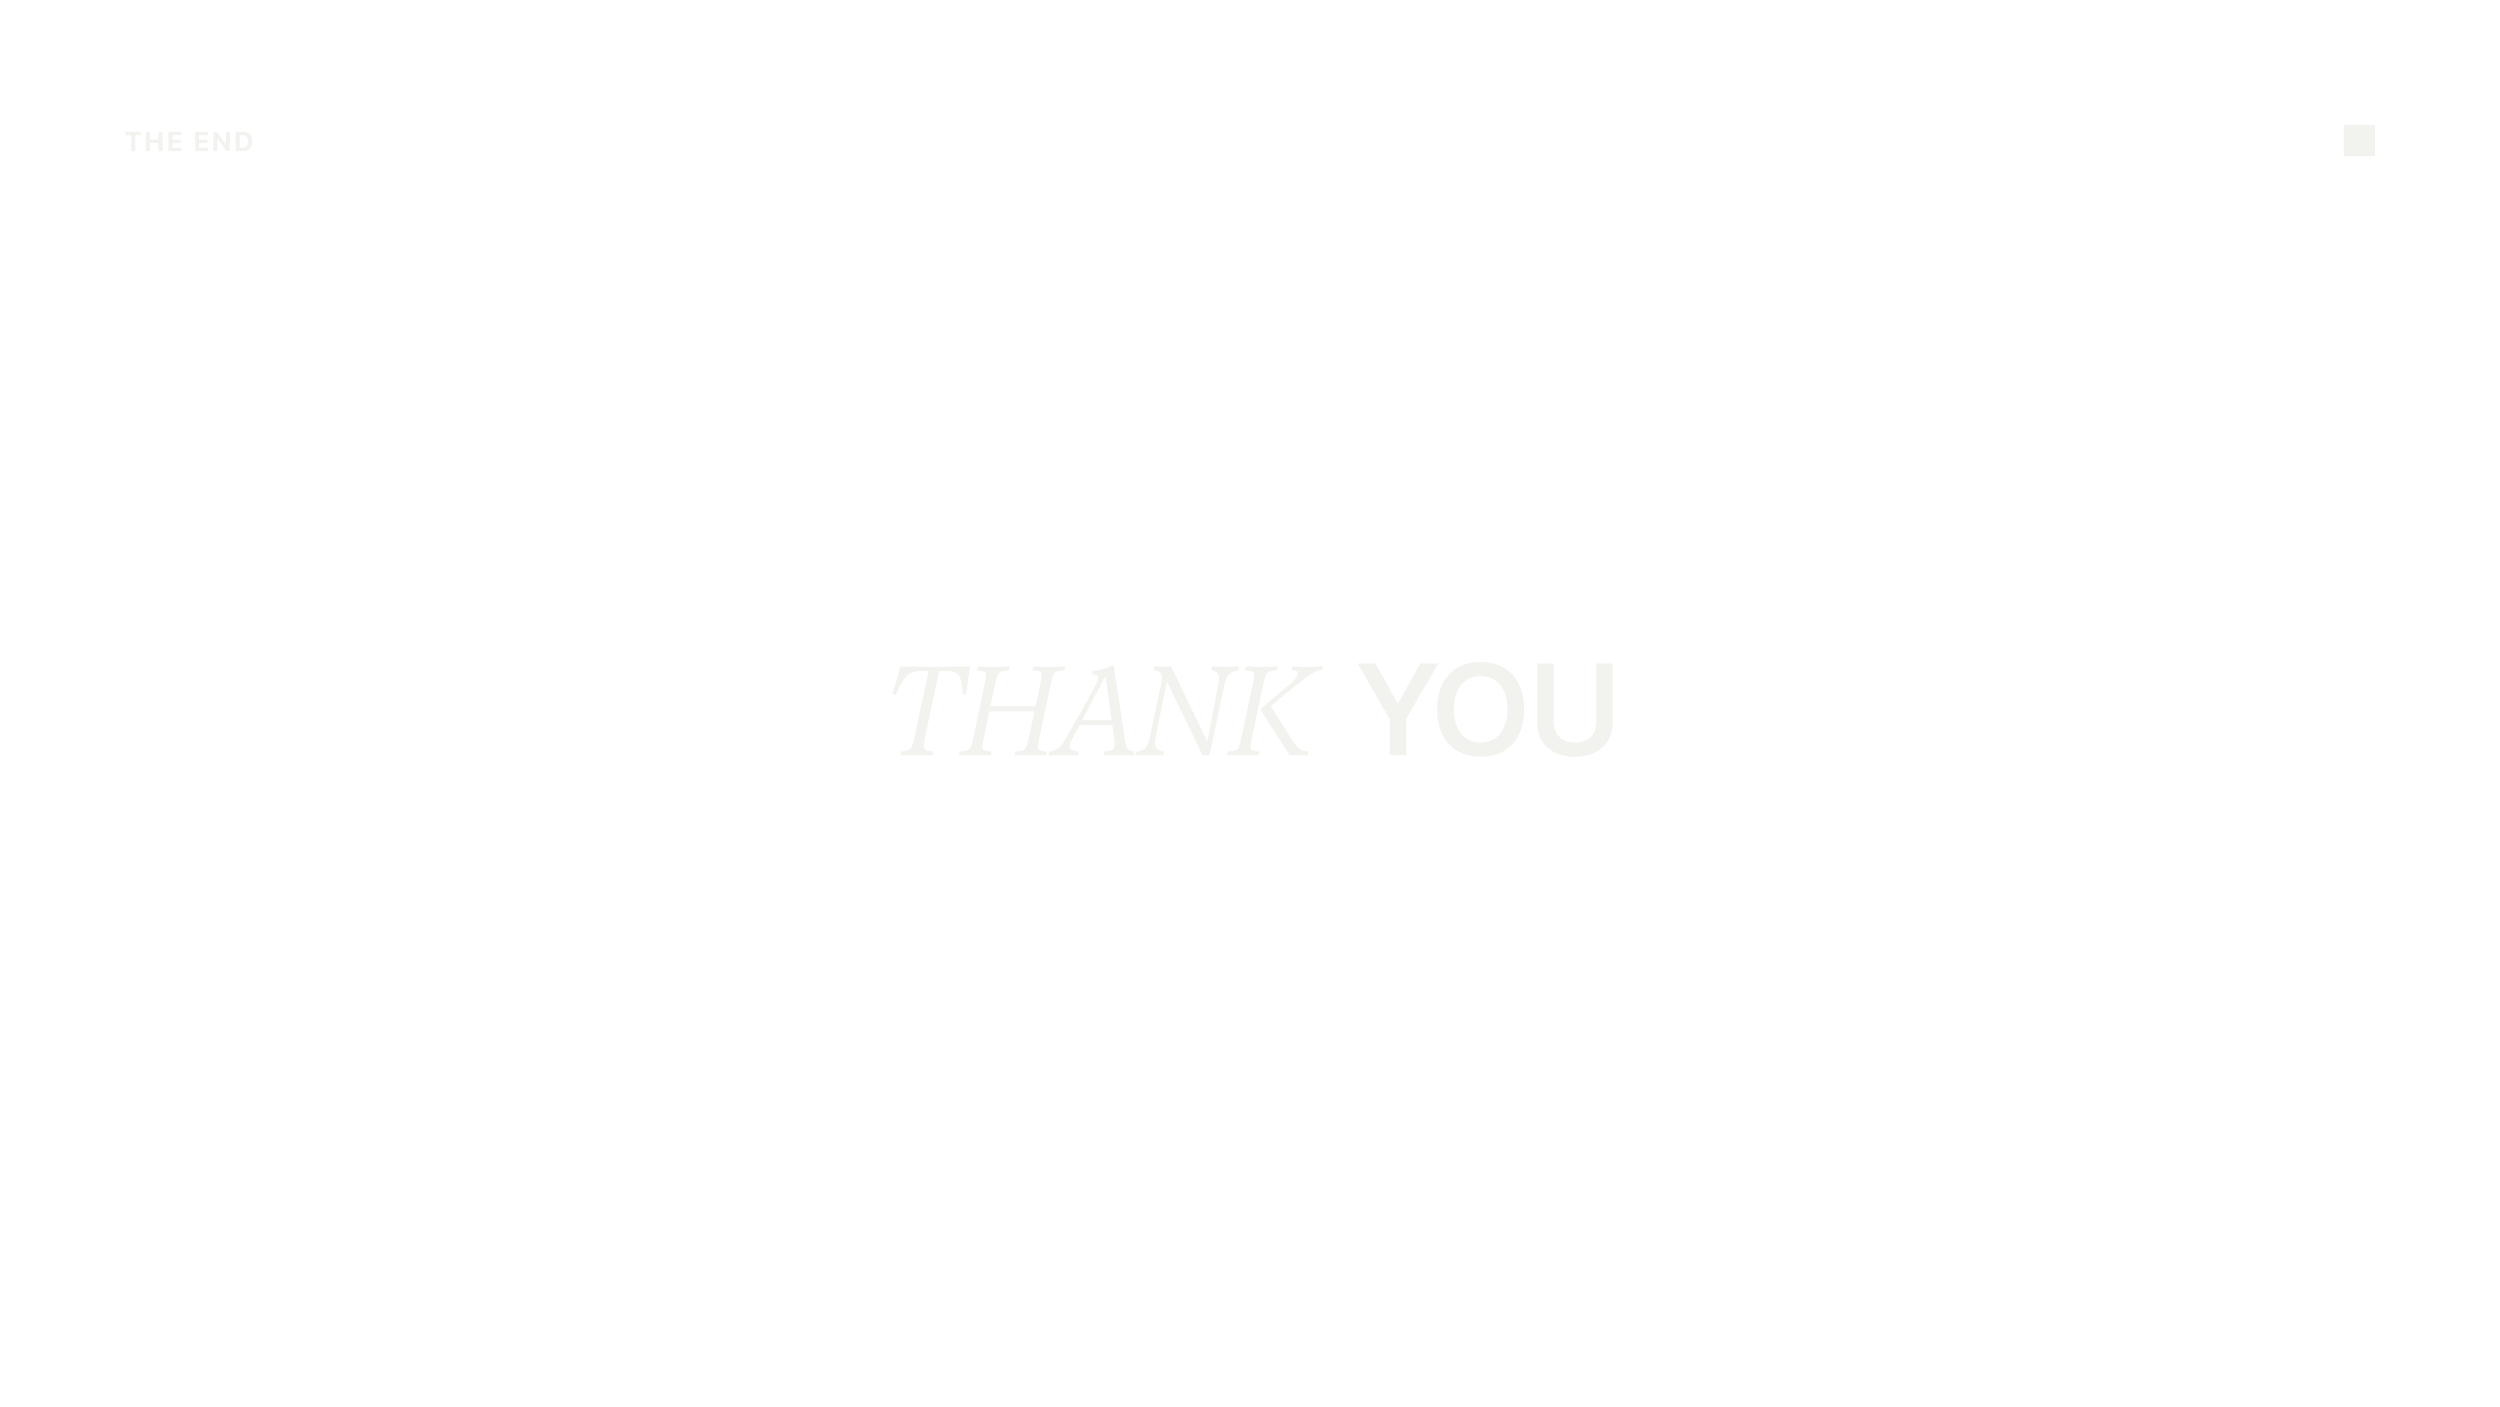
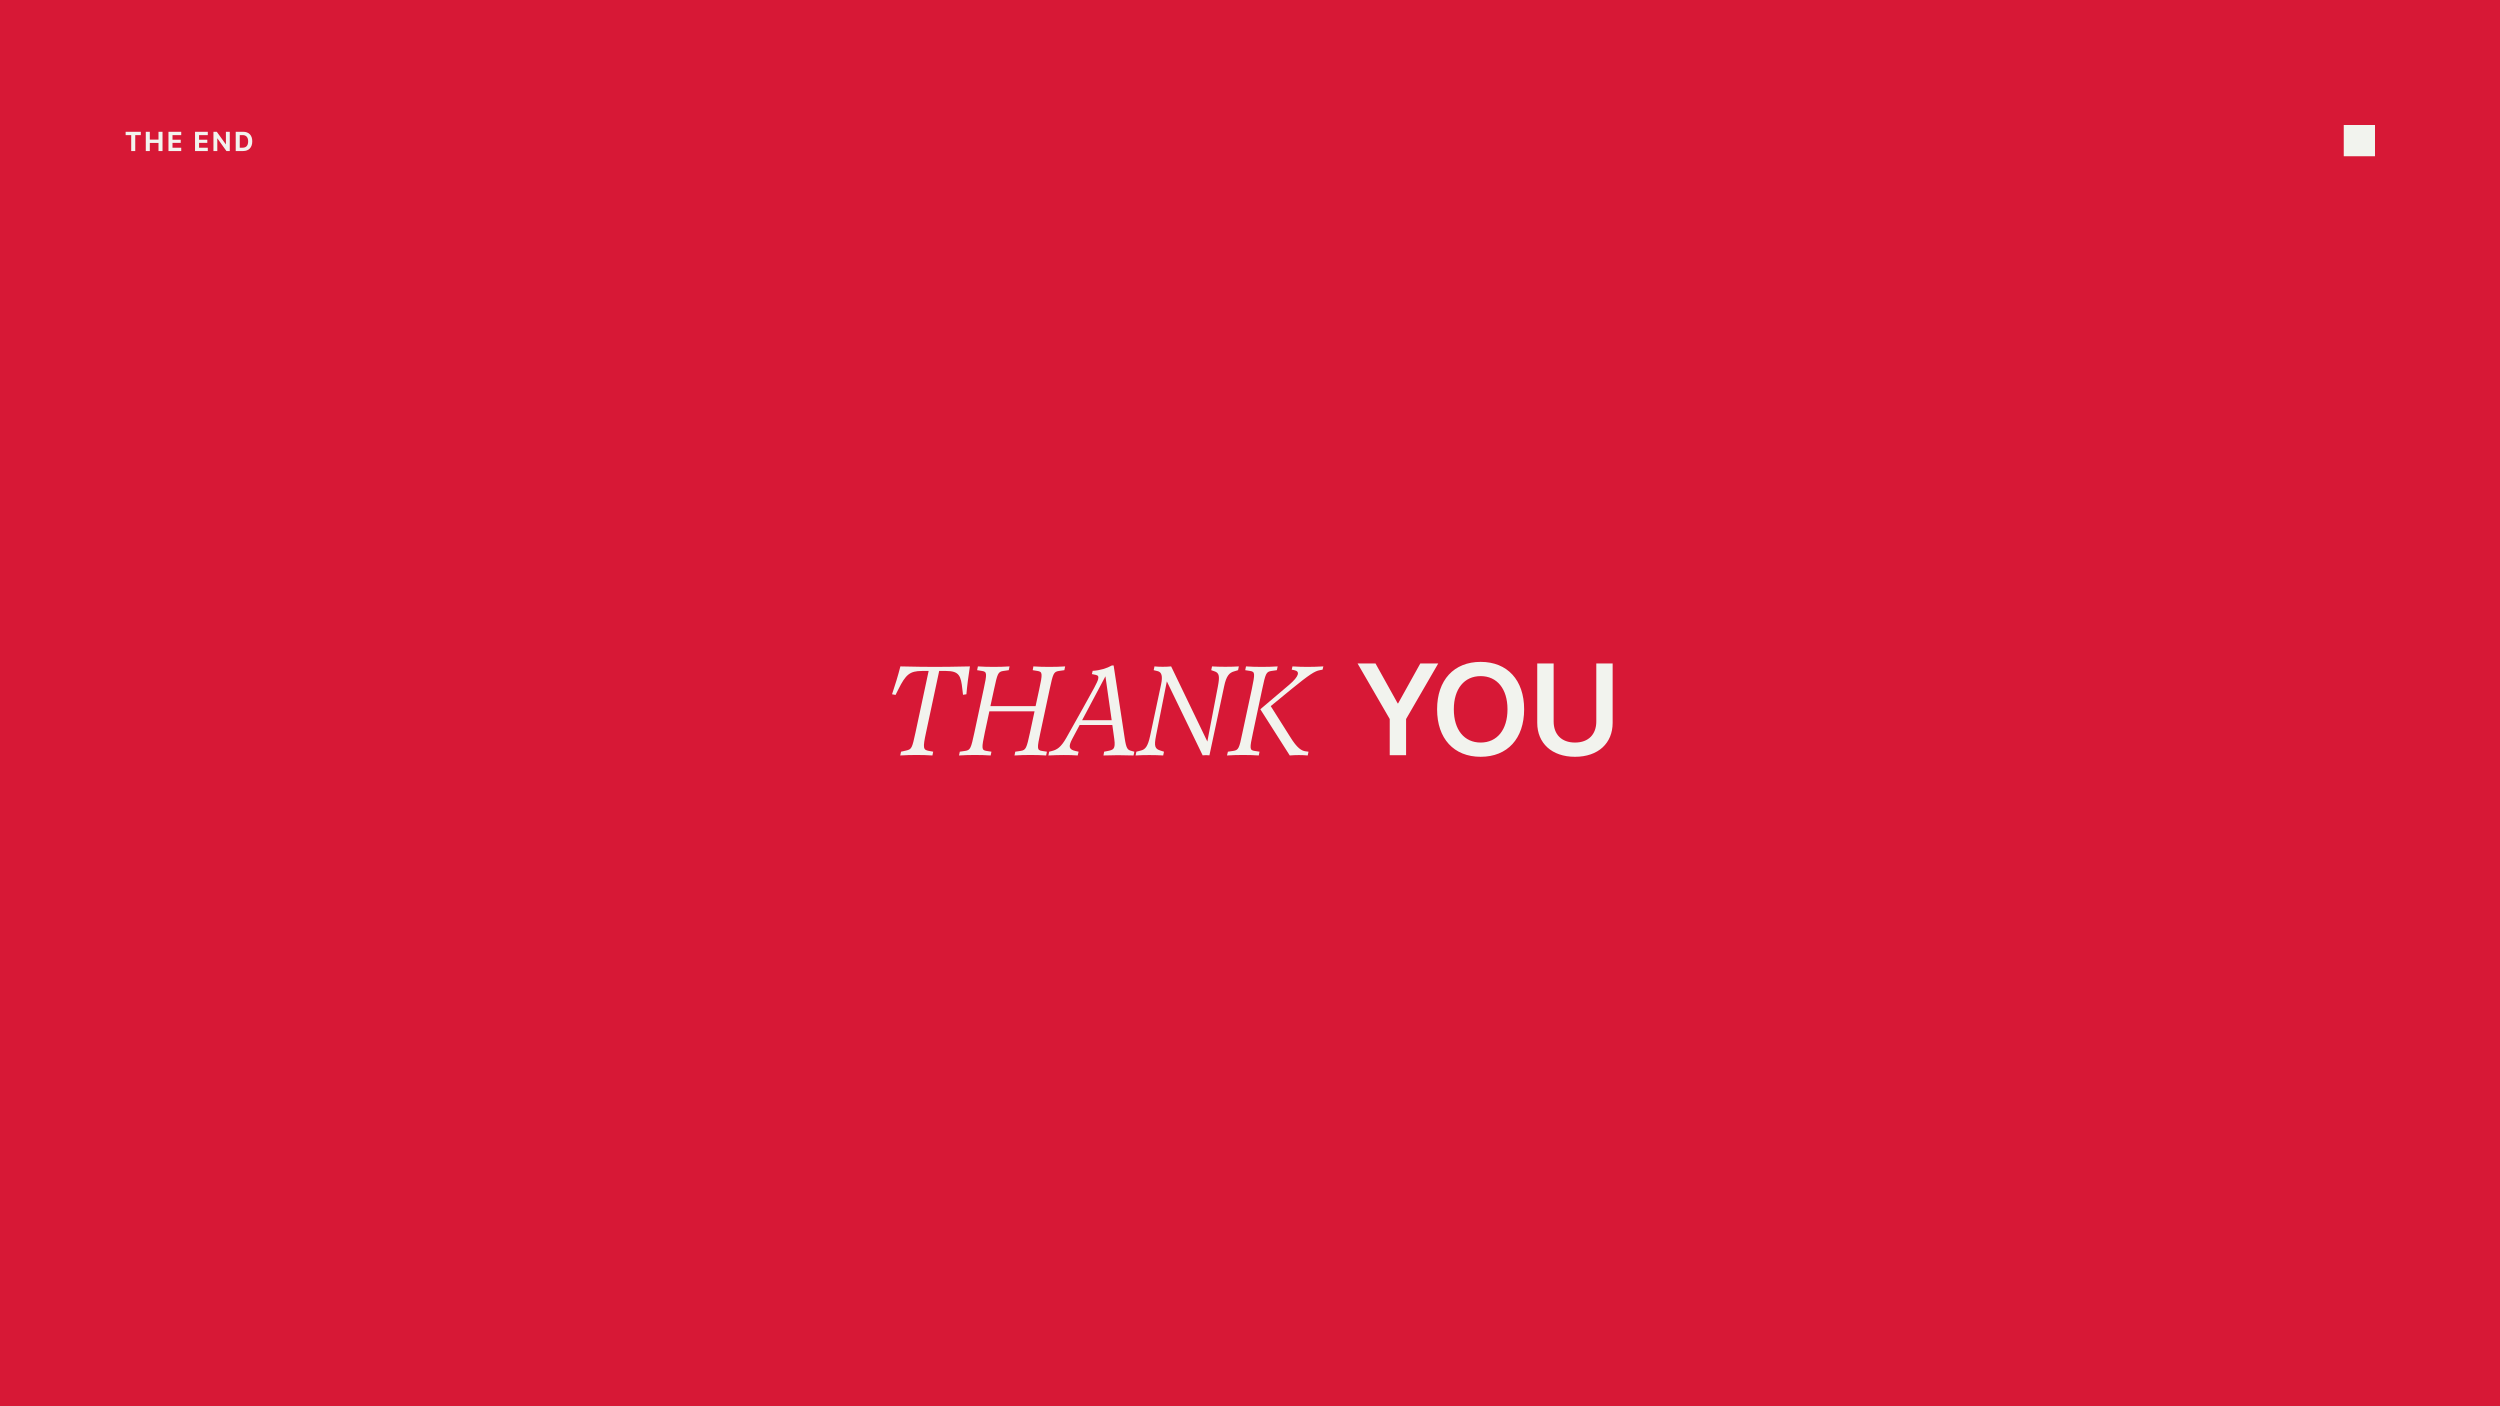
<svg xmlns="http://www.w3.org/2000/svg" width="1920" height="1080" viewBox="0 0 1920 1080" fill="none">
+   <rect width="1920" height="1080" fill="#D71836" />
  <path d="M103.865 116V103.757H108.151V101.204H96.492V103.757H100.768V116H103.865ZM124.822 116V101.204H121.725V107.212H115.06V101.204H111.963V116H115.06V109.766H121.725V116H124.822ZM139.185 113.437H132.479V109.704H138.806V107.325H132.479V103.757H139.185V101.204H129.383V116H139.185V113.437ZM159.587 113.437H152.88V109.704H159.207V107.325H152.88V103.757H159.587V101.204H149.784V116H159.587V113.437ZM166.885 116V106.31H166.978L173.899 116H176.462V101.204H173.499V110.842H173.417L166.506 101.204H163.922V116H166.885ZM181.034 101.204V116H186.683C191.123 116 193.738 113.242 193.738 108.545C193.738 103.849 191.123 101.204 186.683 101.204H181.034ZM184.13 103.757H186.314C189.042 103.757 190.58 105.459 190.58 108.556C190.58 111.755 189.083 113.437 186.314 113.437H184.13V103.757Z" fill="#F2F3EE" />
  <rect x="1800" y="96" width="24" height="24" fill="#F2F3EE" />
  <path d="M703.093 562.6C700.493 574.6 700.193 575.4 695.993 576.4L691.993 577.3L691.393 580.2C698.893 579.7 708.893 579.7 716.093 580.2L716.693 577.3L713.393 576.7C708.993 575.9 708.593 574.6 711.193 562.6L721.293 515.3H726.593C736.793 515.3 737.993 519.2 739.093 529.3L739.593 533.6L742.193 533.2C742.793 526.1 743.793 518.9 744.893 511.8C721.193 512.3 714.693 512.3 691.493 511.8C689.693 518.9 687.493 526.1 685.093 533.2L687.793 533.7L689.993 529.3C695.593 518.1 698.693 515.3 708.093 515.3H713.193L703.093 562.6ZM763.43 529.4C766.03 517.4 766.43 515.9 770.53 515.3L774.73 514.7L775.33 511.8C767.73 512.3 758.53 512.3 751.03 511.8L750.43 514.7L754.23 515.3C758.13 515.9 758.03 517.4 755.43 529.4L748.33 562.6C745.73 574.6 745.33 576.1 741.23 576.7L737.13 577.3L736.53 580.2C744.23 579.7 753.43 579.7 760.83 580.2L761.43 577.3L757.53 576.7C753.73 576.1 753.83 574.6 756.33 562.6L759.83 546.3H794.53L791.03 562.6C788.43 574.6 787.93 576.1 783.83 576.7L779.73 577.3L779.13 580.2C786.83 579.7 796.13 579.7 803.43 580.2L804.03 577.3L800.13 576.7C796.33 576.1 796.43 574.6 799.03 562.6L806.13 529.4C808.73 517.4 809.13 515.9 813.23 515.3L817.43 514.7L818.03 511.8C810.53 512.3 801.13 512.3 793.63 511.8L793.13 514.7L796.83 515.3C800.73 515.9 800.73 517.4 798.13 529.4L795.33 542.3H760.63L763.43 529.4ZM823.471 567.5L829.171 556.8H854.271L855.771 567.6C856.871 575.6 854.871 575.9 850.571 576.8L847.971 577.3L847.471 580.2C855.371 579.9 861.571 579.9 870.571 580.2L871.171 577.3L868.971 576.7C865.971 576 864.971 574.9 863.771 567L855.271 511.1H853.871C850.171 513.2 844.871 514.9 839.171 515.2L838.571 517.7L841.471 518.3C843.271 518.7 843.871 519.4 843.371 521.6C842.771 524.1 839.571 529.8 831.971 543.4L818.971 566.6C814.771 574 811.771 575.8 807.771 576.8L805.771 577.3L805.171 580.2C812.771 579.8 821.371 579.7 827.671 580.2L828.371 577.3L826.071 576.8C821.171 575.7 820.171 573.7 823.471 567.5ZM831.071 553.1L848.971 519.4L853.771 553.1H831.071ZM893.936 577.3L891.436 576.5C886.936 575.2 886.236 573.2 887.836 565L896.136 523.3L923.636 580.1C925.336 579.9 927.136 579.9 928.836 580.1L940.136 527.1C941.836 518.9 944.236 516.6 947.836 515.6L950.836 514.7L951.436 511.8C945.736 512.2 936.436 512.2 930.836 511.8L930.236 514.7L932.536 515.5C936.636 516.7 936.736 519.8 935.336 527.2L927.236 569.5L899.436 511.8C895.836 512.2 889.936 512.2 886.636 511.8L886.036 514.7L888.936 515.4C892.236 516.1 893.036 519.4 891.736 525.5L883.336 565C881.536 573.4 879.536 575.6 876.236 576.4L872.736 577.3L872.136 580.2C878.036 579.8 887.236 579.8 893.336 580.2L893.936 577.3ZM969.331 529.5C971.931 517.4 972.331 515.9 976.431 515.3L980.631 514.7L981.231 511.8C973.731 512.3 964.231 512.3 956.931 511.8L956.331 514.7L960.131 515.3C964.031 515.9 963.831 517.4 961.331 529.5L954.131 563C951.731 574.7 951.231 576.1 947.131 576.7L943.031 577.3L942.331 580.2C949.931 579.7 959.431 579.7 966.731 580.2L967.331 577.3L963.431 576.7C959.631 576.1 959.731 574.7 962.231 563L969.331 529.5ZM990.831 565.9L975.931 542.3L992.131 529C1005.43 518.2 1009.83 515.3 1013.63 514.7L1015.73 514.3L1016.33 511.8C1007.23 512.3 1000.63 512.3 992.631 511.8L992.031 514.3L994.031 514.7C998.631 515.6 997.631 519.4 990.231 525.8L967.931 544.7L990.531 580.2C995.231 579.8 999.831 579.8 1004.33 580.2L1004.93 577.3L1002.63 577C999.631 576.6 996.231 574.7 990.831 565.9ZM1067.32 580H1079.87V552.217L1104.57 509.541H1090.8L1073.76 540.205H1073.42L1056.38 509.541H1042.61L1067.32 552.217V580ZM1137.14 581.221C1157.75 581.221 1170.54 567.207 1170.54 544.795V544.697C1170.54 522.334 1157.7 508.32 1137.14 508.32C1116.63 508.32 1103.69 522.334 1103.69 544.697V544.795C1103.69 567.207 1116.54 581.221 1137.14 581.221ZM1137.14 570.283C1124.54 570.283 1116.54 560.469 1116.54 544.795V544.697C1116.54 529.023 1124.59 519.258 1137.14 519.258C1149.74 519.258 1157.75 529.072 1157.75 544.697V544.795C1157.75 560.322 1149.88 570.283 1137.14 570.283ZM1209.6 581.221C1227.52 581.221 1238.51 570.723 1238.51 555.146V509.541H1225.96V554.121C1225.96 563.887 1220.05 570.283 1209.6 570.283C1199.15 570.283 1193.2 563.887 1193.2 554.121V509.541H1180.6V555.146C1180.6 570.723 1191.73 581.221 1209.6 581.221Z" fill="#F2F3EE" />
</svg>
